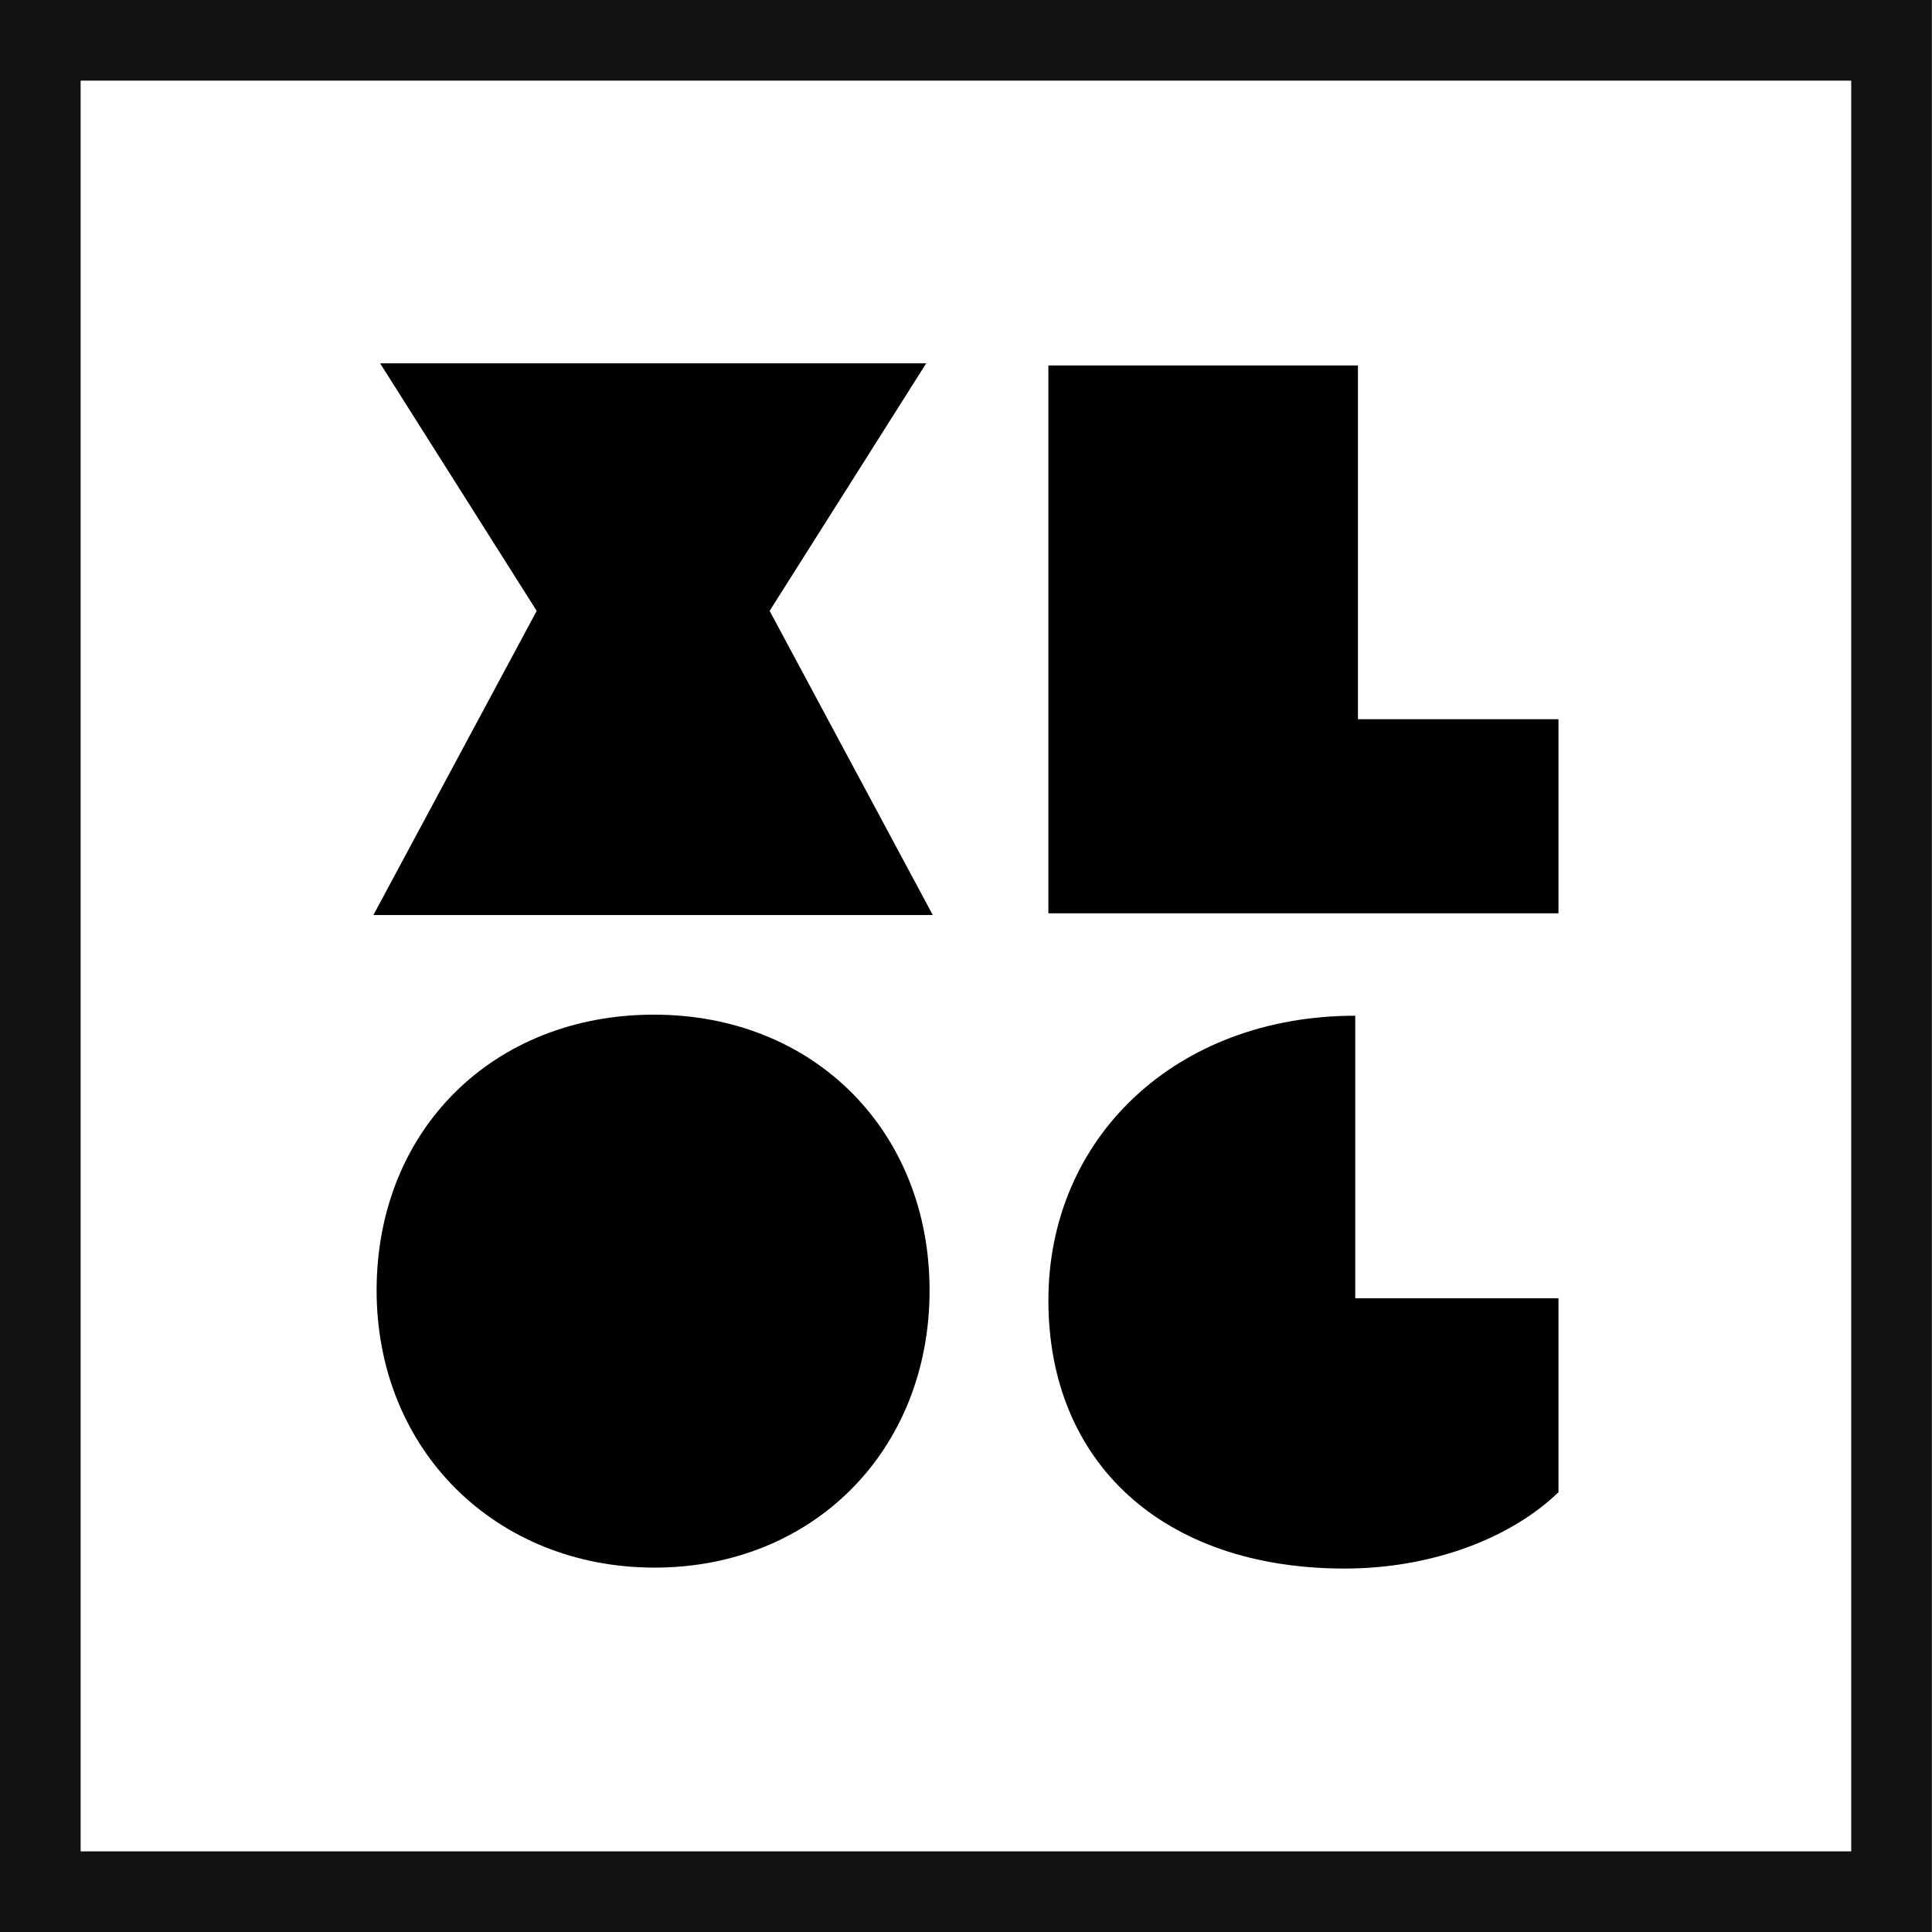
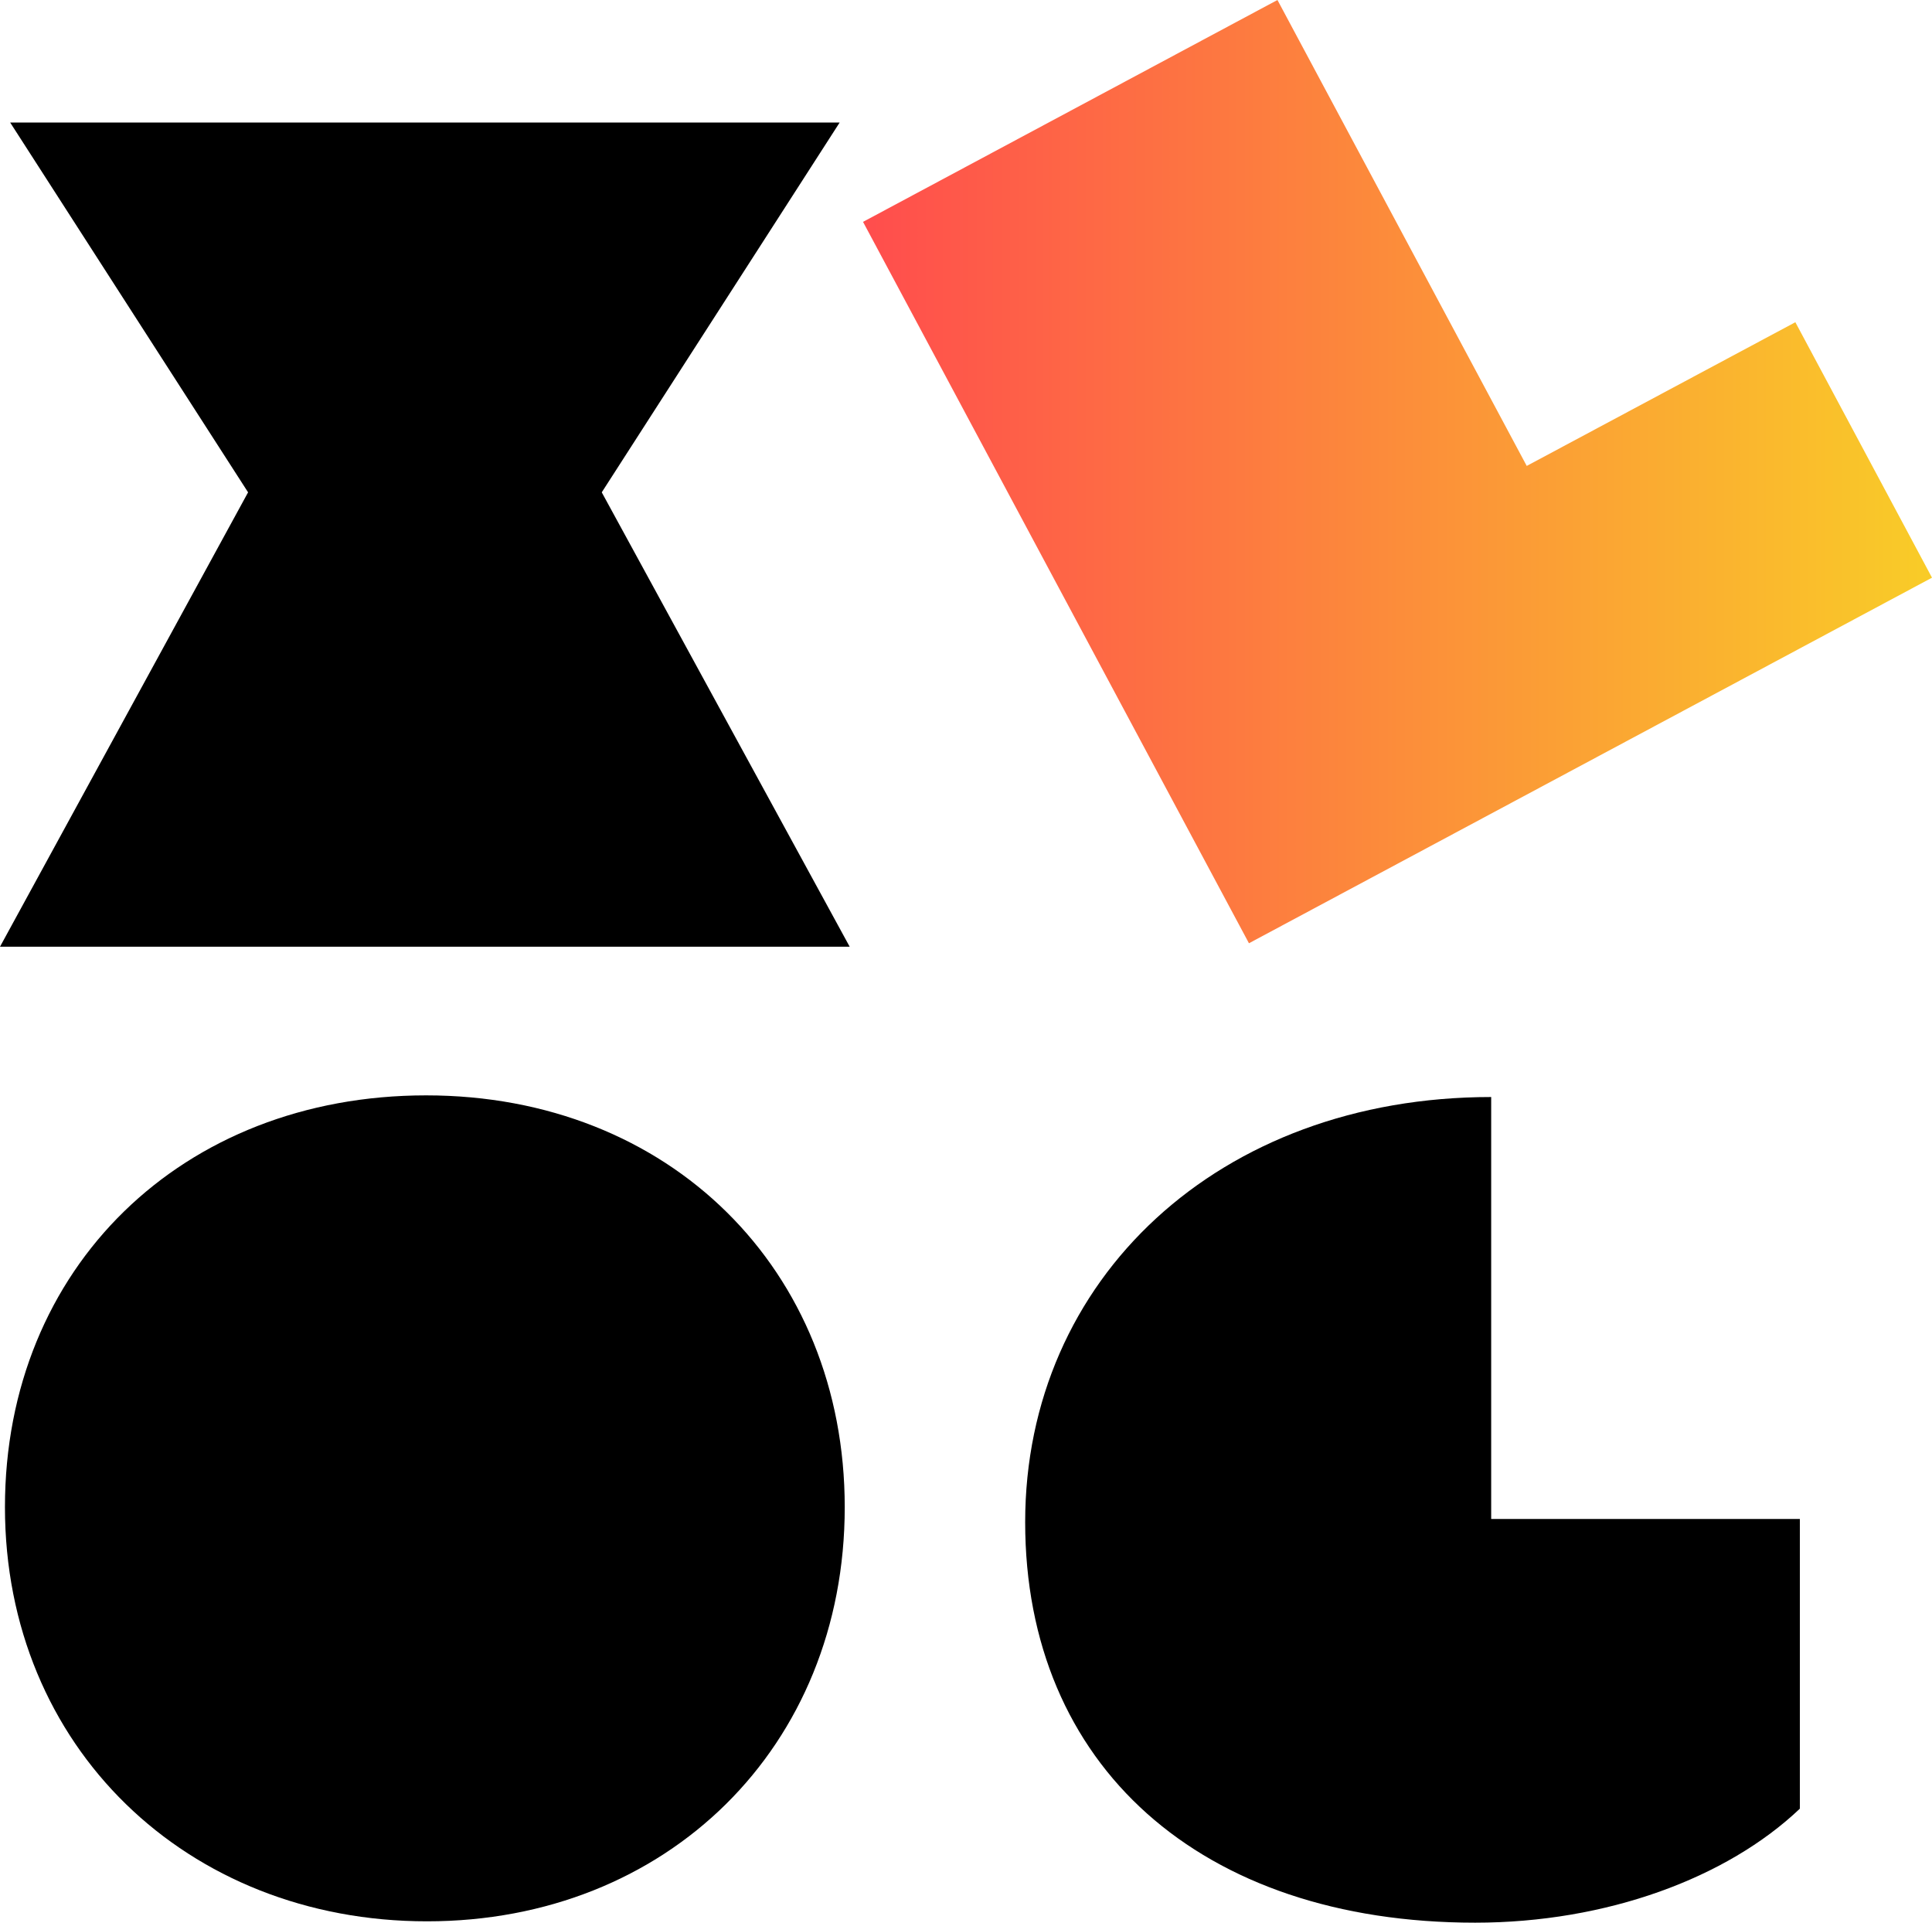
- <svg xmlns="http://www.w3.org/2000/svg" id="b" viewBox="0 0 143.73 143.74">
-   <g id="c">
+ <svg xmlns="http://www.w3.org/2000/svg" id="Layer_2" data-name="Layer 2" viewBox="0 0 128.81 128.17">
+   <defs>
+     <style>
+       .cls-1 {
+         fill: url(#gradient3);
+       }
+     </style>
+     <linearGradient id="gradient3" x1="57.54" y1="31.44" x2="128.81" y2="31.44" gradientUnits="userSpaceOnUse">
+       <stop offset="0" stop-color="#ff4d4d" />
+       <stop offset=".99" stop-color="#f9cb28" />
+     </linearGradient>
+   </defs>
+   <g id="b">
    <g>
-       <rect x="3" y="3" width="137.73" height="137.74" style="fill:none; stroke:#121212; stroke-miterlimit:10; stroke-width:6px;" />
-       <path d="M69.16,96c0,11.94-8.7,20.63-20.46,20.63s-20.68-8.69-20.68-20.63,8.69-20.51,20.63-20.51,20.51,8.69,20.51,20.51Z" />
-       <path d="M115.95,96.59v14.43c-3.58,3.46-9.48,5.68-15.91,5.68-13.47,0-22.04-7.84-22.04-19.95s9.49-21.18,22.83-21.18v21.02h15.12Z" />
-       <polygon points="115.95 53.51 115.95 67.95 78 67.95 78 27.19 101.03 27.19 101.03 53.51 115.95 53.51" />
-       <polygon points="27.78 68.08 39.93 45.45 28.28 27.03 68.91 27.03 57.26 45.45 69.4 68.08 27.78 68.08" />
+       <path d="M56.32,100.47c0,15.98-11.84,27.61-27.85,27.61S.33,116.45,.33,100.47s11.83-27.45,28.08-27.45,27.91,11.63,27.91,27.45Z" />
+       <path d="M120,101.26v19.31c-4.87,4.63-12.9,7.6-21.65,7.6-18.33,0-30-10.49-30-26.7s12.92-28.34,31.07-28.34v28.13h20.58Z" />
+       <polygon class="cls-1" points="119.7 21.48 128.81 38.51 83.27 62.88 57.54 14.79 85.17 0 101.79 31.06 119.7 21.48" />
+       <polygon points="0 63.11 16.54 32.82 .68 8.17 55.98 8.17 40.12 32.82 56.65 63.11 0 63.11" />
    </g>
  </g>
</svg>
